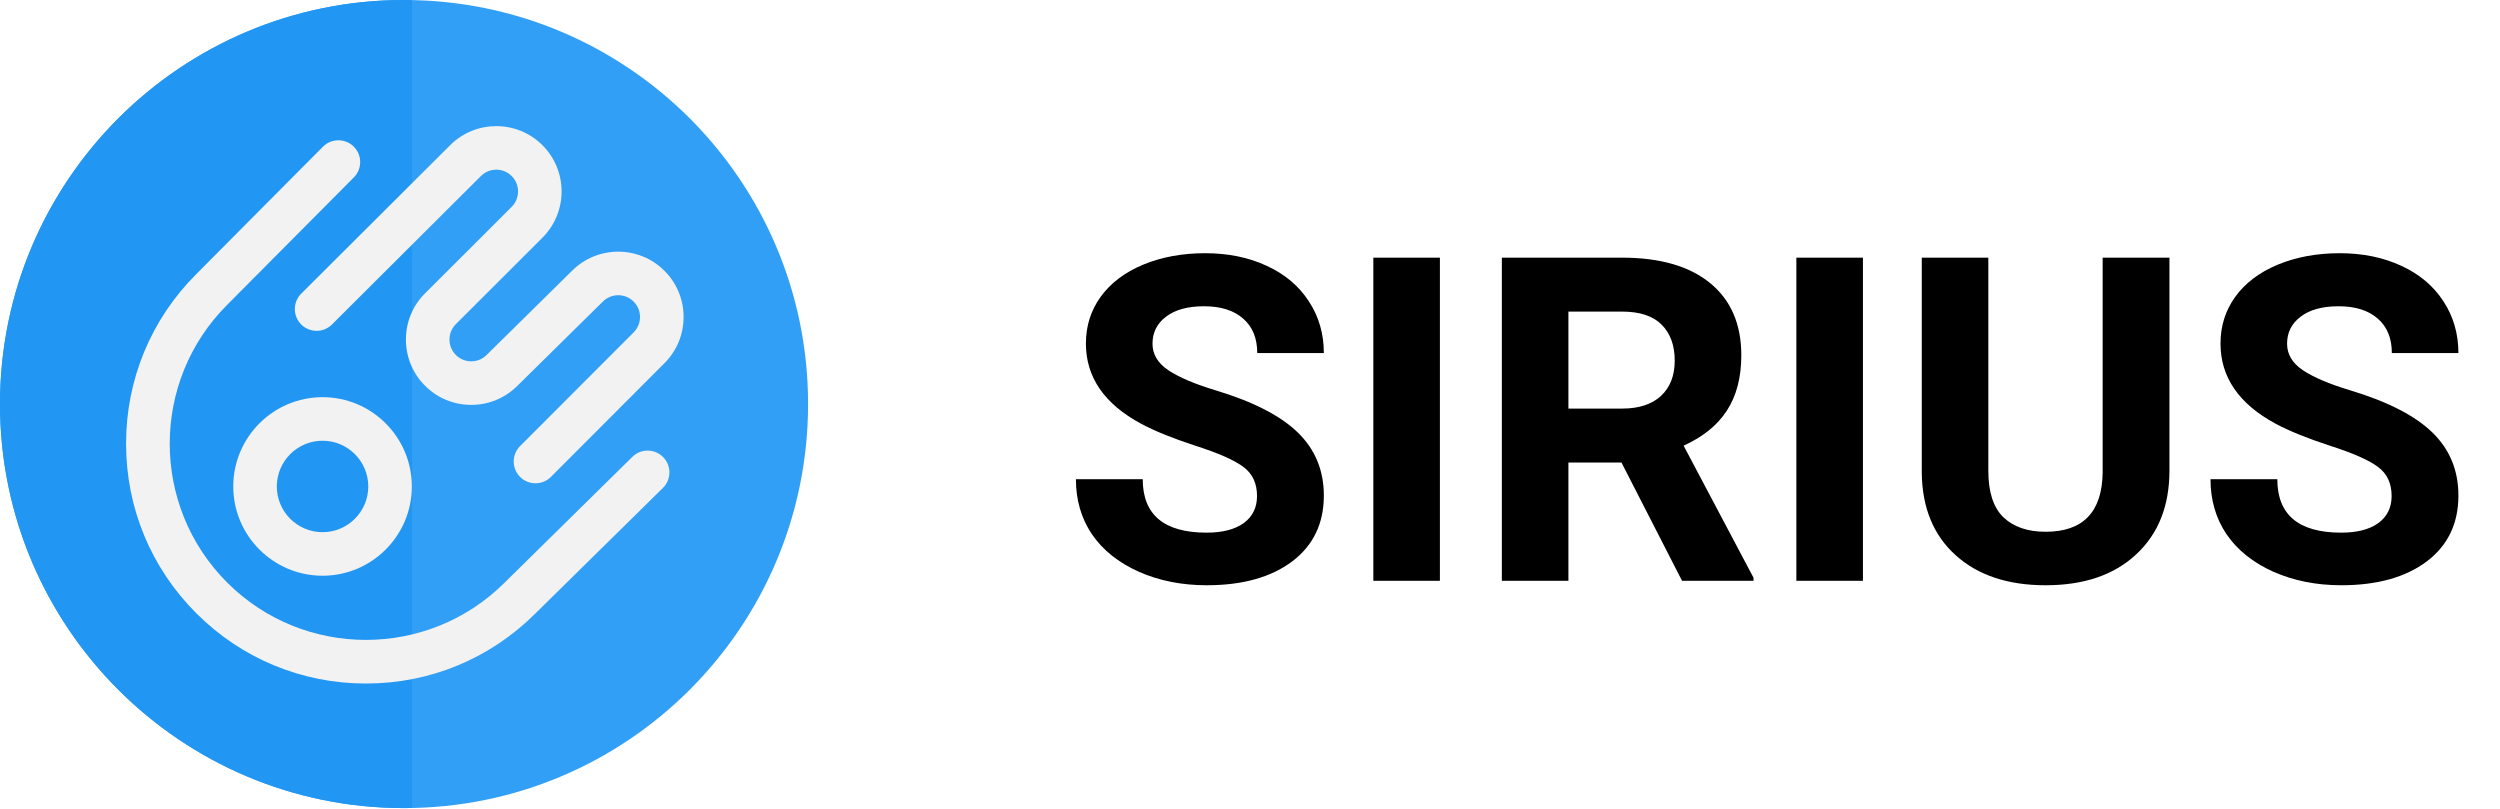
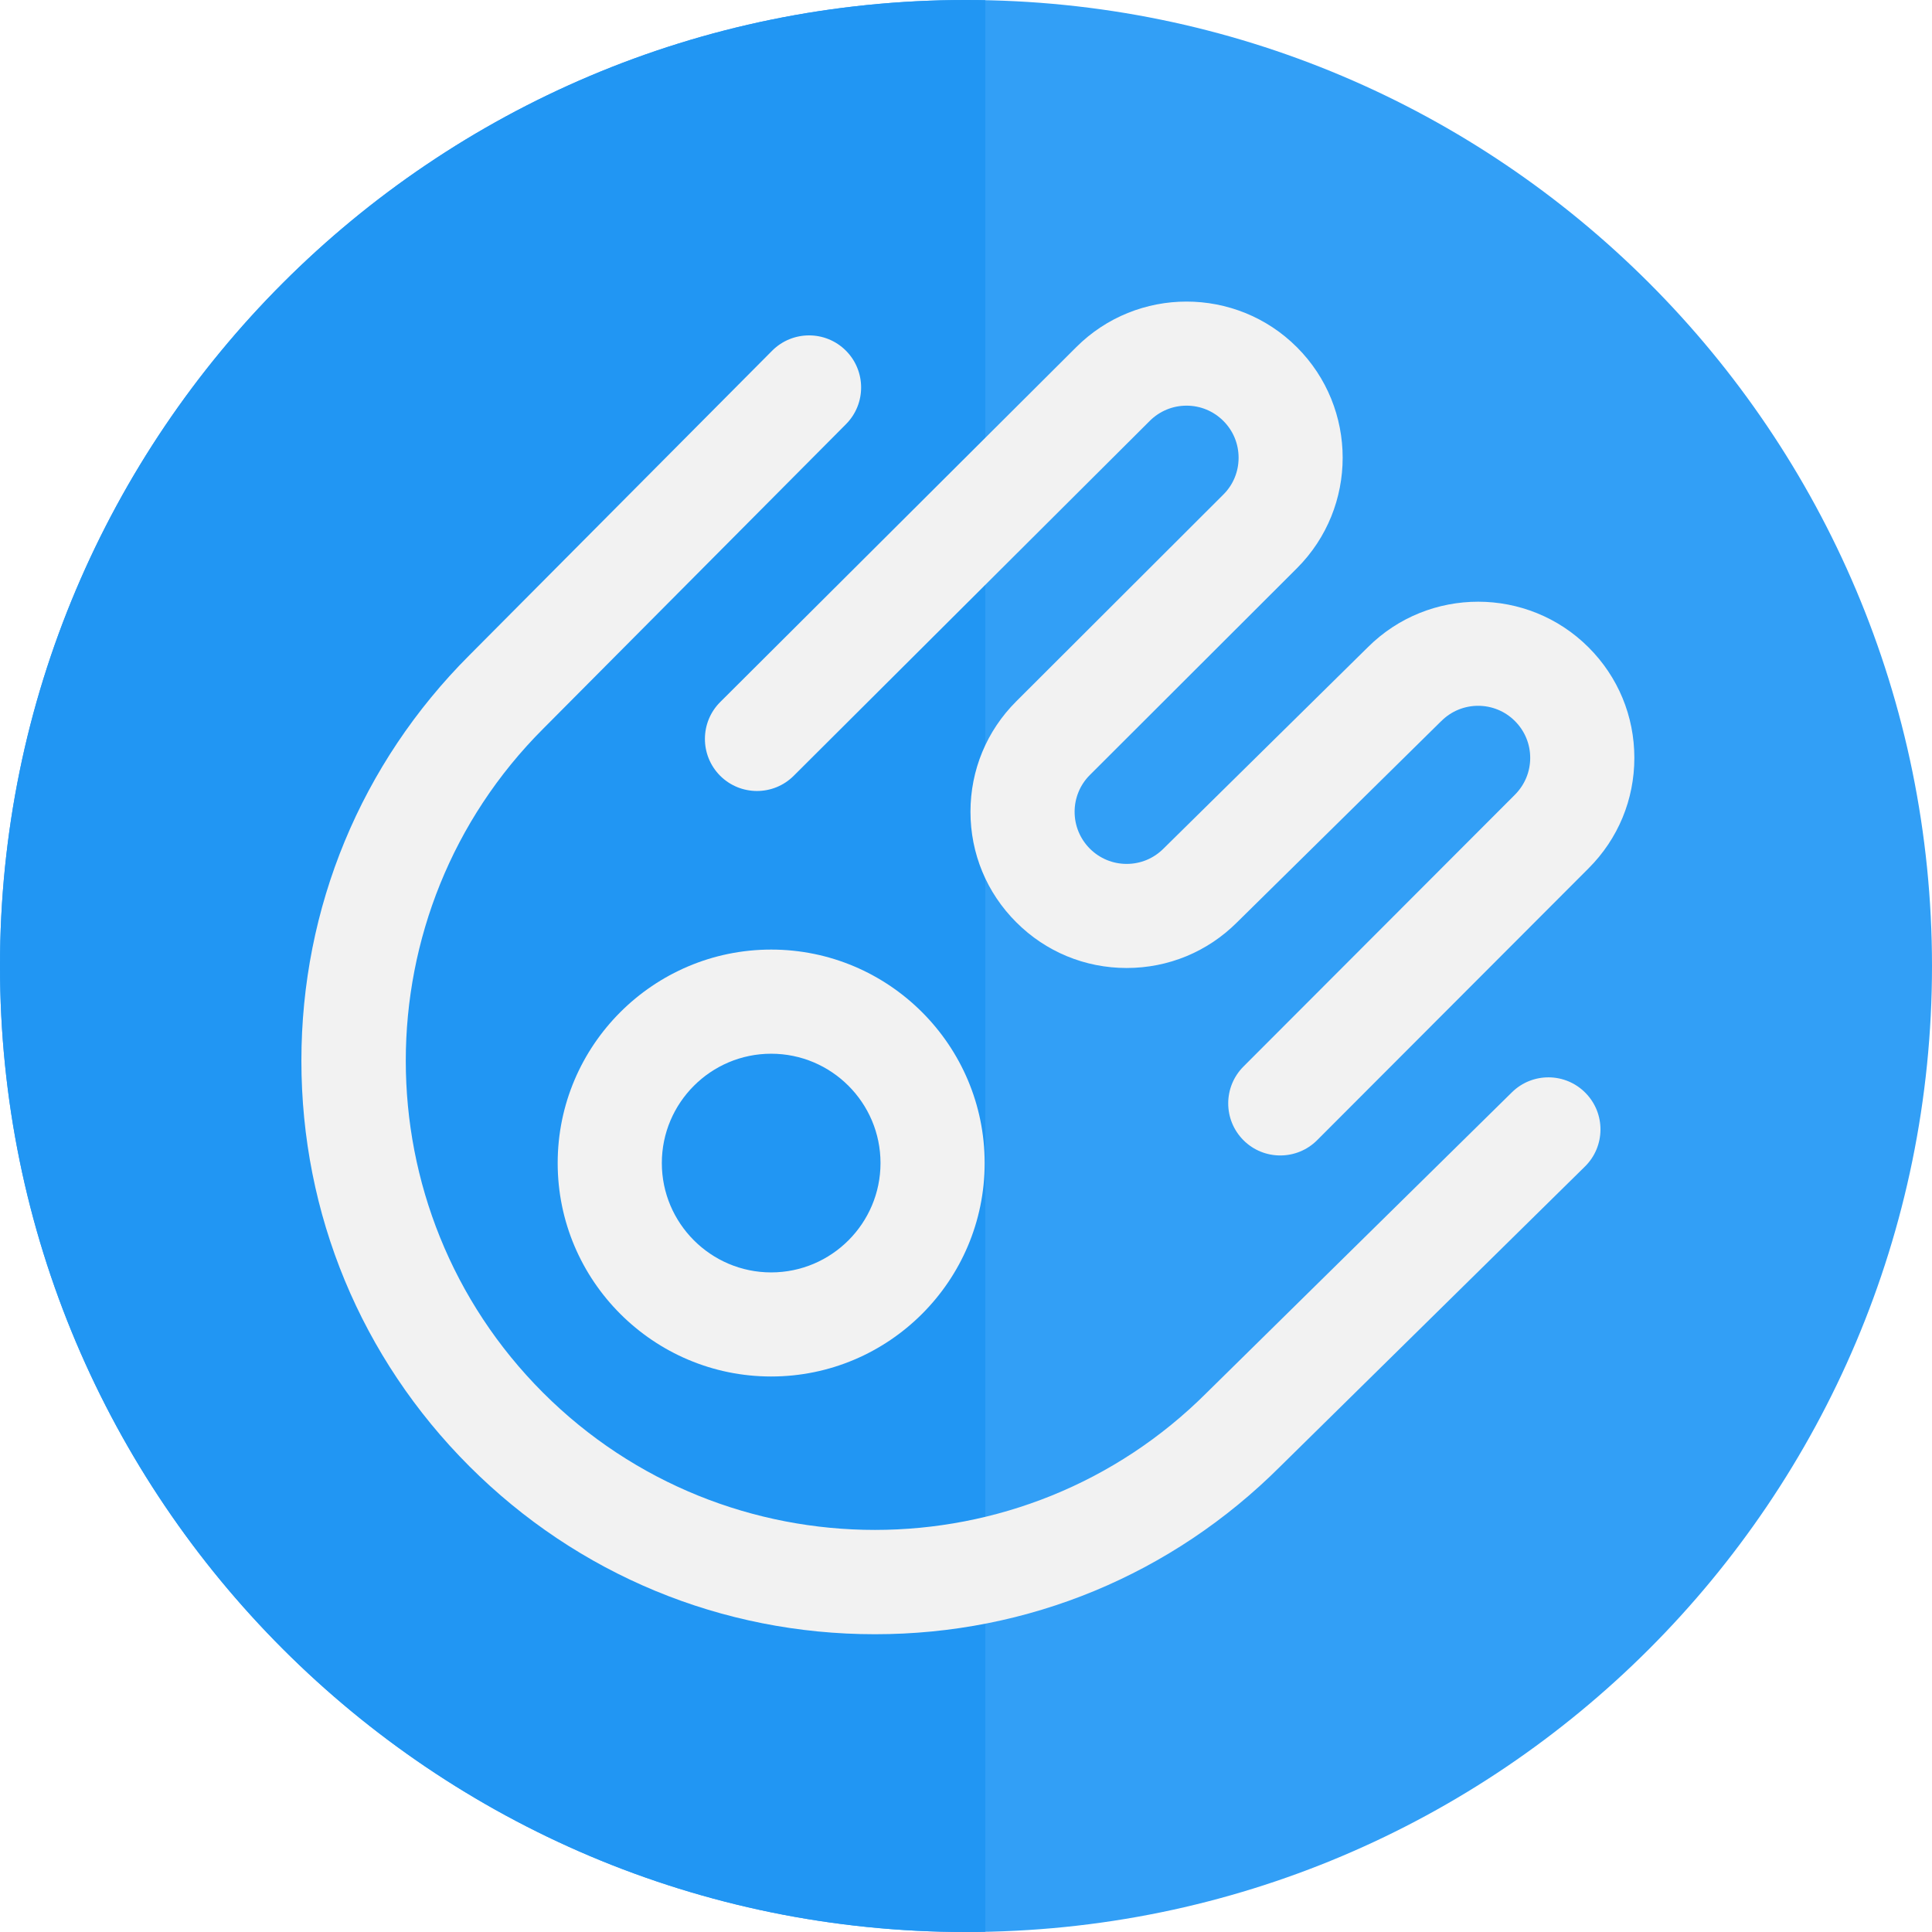
- <svg xmlns="http://www.w3.org/2000/svg" width="99" height="32" viewBox="0 0 99 32" fill="none">
-   <path d="M49.778 19.643C49.778 19.145 49.602 18.764 49.251 18.5C48.899 18.23 48.267 17.949 47.352 17.656C46.438 17.357 45.715 17.064 45.182 16.777C43.728 15.992 43.002 14.935 43.002 13.604C43.002 12.913 43.195 12.298 43.582 11.759C43.975 11.214 44.534 10.789 45.261 10.484C45.993 10.18 46.813 10.027 47.722 10.027C48.636 10.027 49.45 10.194 50.165 10.528C50.88 10.856 51.434 11.322 51.826 11.926C52.225 12.529 52.424 13.215 52.424 13.982H49.787C49.787 13.396 49.602 12.942 49.233 12.62C48.864 12.292 48.346 12.128 47.678 12.128C47.033 12.128 46.532 12.266 46.175 12.541C45.817 12.81 45.639 13.168 45.639 13.613C45.639 14.029 45.847 14.378 46.263 14.659C46.685 14.94 47.303 15.204 48.117 15.45C49.617 15.901 50.71 16.461 51.395 17.129C52.081 17.797 52.424 18.629 52.424 19.625C52.424 20.732 52.005 21.602 51.167 22.235C50.329 22.862 49.201 23.176 47.783 23.176C46.799 23.176 45.902 22.997 45.094 22.64C44.285 22.276 43.667 21.781 43.239 21.154C42.817 20.527 42.606 19.801 42.606 18.975H45.252C45.252 20.387 46.096 21.093 47.783 21.093C48.41 21.093 48.899 20.967 49.251 20.715C49.602 20.457 49.778 20.1 49.778 19.643ZM57.02 23H54.384V10.203H57.02V23ZM64.21 18.315H62.109V23H59.473V10.203H64.228C65.739 10.203 66.905 10.54 67.726 11.214C68.546 11.888 68.956 12.84 68.956 14.07C68.956 14.943 68.766 15.673 68.385 16.259C68.01 16.839 67.439 17.302 66.671 17.648L69.439 22.877V23H66.609L64.21 18.315ZM62.109 16.18H64.236C64.898 16.18 65.411 16.013 65.774 15.679C66.138 15.339 66.319 14.873 66.319 14.281C66.319 13.678 66.147 13.203 65.801 12.857C65.461 12.512 64.936 12.339 64.228 12.339H62.109V16.18ZM73.772 23H71.136V10.203H73.772V23ZM85.91 10.203V18.632C85.91 20.032 85.471 21.14 84.592 21.954C83.719 22.769 82.523 23.176 81.006 23.176C79.512 23.176 78.325 22.78 77.446 21.989C76.567 21.198 76.119 20.111 76.102 18.729V10.203H78.738V18.649C78.738 19.487 78.938 20.1 79.336 20.486C79.74 20.867 80.297 21.058 81.006 21.058C82.488 21.058 83.241 20.278 83.265 18.72V10.203H85.91ZM94.708 19.643C94.708 19.145 94.532 18.764 94.181 18.5C93.829 18.23 93.196 17.949 92.282 17.656C91.368 17.357 90.644 17.064 90.111 16.777C88.658 15.992 87.932 14.935 87.932 13.604C87.932 12.913 88.125 12.298 88.512 11.759C88.904 11.214 89.464 10.789 90.19 10.484C90.923 10.18 91.743 10.027 92.651 10.027C93.565 10.027 94.38 10.194 95.095 10.528C95.81 10.856 96.363 11.322 96.756 11.926C97.154 12.529 97.353 13.215 97.353 13.982H94.717C94.717 13.396 94.532 12.942 94.163 12.62C93.794 12.292 93.275 12.128 92.607 12.128C91.963 12.128 91.462 12.266 91.105 12.541C90.747 12.81 90.568 13.168 90.568 13.613C90.568 14.029 90.776 14.378 91.192 14.659C91.614 14.94 92.232 15.204 93.047 15.45C94.547 15.901 95.64 16.461 96.325 17.129C97.011 17.797 97.353 18.629 97.353 19.625C97.353 20.732 96.935 21.602 96.097 22.235C95.259 22.862 94.131 23.176 92.713 23.176C91.728 23.176 90.832 22.997 90.023 22.64C89.215 22.276 88.597 21.781 88.169 21.154C87.747 20.527 87.536 19.801 87.536 18.975H90.182C90.182 20.387 91.025 21.093 92.713 21.093C93.34 21.093 93.829 20.967 94.181 20.715C94.532 20.457 94.708 20.1 94.708 19.643Z" fill="black" />
+ <svg xmlns="http://www.w3.org/2000/svg" width="32" height="32" viewBox="0 0 32 32" fill="none">
  <circle cx="16" cy="16" r="16" fill="#329FF6" />
  <mask id="mask0" mask-type="alpha" maskUnits="userSpaceOnUse" x="0" y="0" width="32" height="32">
    <circle cx="16" cy="16" r="16" fill="#2196F3" />
  </mask>
  <g mask="url(#mask0)">
    <rect x="-1.152" y="-0.572" width="17.472" height="35.712" fill="#2196F3" />
  </g>
-   <path d="M21.205 19.138C20.985 19.138 20.764 19.054 20.596 18.886C20.259 18.549 20.259 18.003 20.595 17.666L25.092 13.163C25.255 12.999 25.345 12.783 25.345 12.553C25.345 12.322 25.255 12.106 25.092 11.943C24.756 11.606 24.209 11.606 23.873 11.943C23.871 11.944 23.87 11.946 23.868 11.947L20.488 15.278C20 15.765 19.351 16.033 18.661 16.033C17.97 16.033 17.32 15.764 16.832 15.275C16.343 14.787 16.074 14.137 16.074 13.446C16.074 12.755 16.343 12.105 16.832 11.617L20.263 8.191C20.426 8.029 20.515 7.812 20.515 7.582C20.515 7.351 20.426 7.135 20.263 6.972C20.1 6.809 19.883 6.719 19.653 6.719C19.423 6.719 19.206 6.809 19.043 6.972L13.147 12.849C12.81 13.186 12.264 13.185 11.927 12.848C11.591 12.51 11.592 11.964 11.929 11.628L17.825 5.751C18.832 4.743 20.474 4.743 21.482 5.752C22.491 6.761 22.491 8.402 21.482 9.411L18.051 12.837C17.889 12.999 17.799 13.216 17.799 13.446C17.799 13.676 17.889 13.893 18.051 14.056C18.214 14.219 18.431 14.309 18.661 14.309C18.892 14.309 19.108 14.219 19.271 14.056C19.273 14.054 19.274 14.053 19.276 14.051L22.656 10.72C23.665 9.714 25.304 9.715 26.312 10.723C26.801 11.212 27.07 11.861 27.07 12.553C27.07 13.244 26.801 13.893 26.312 14.382L21.816 18.885C21.647 19.054 21.426 19.138 21.205 19.138ZM21.205 24.289L26.252 19.321C26.591 18.987 26.595 18.441 26.261 18.102C25.927 17.762 25.381 17.758 25.042 18.092L19.993 23.062C19.991 23.063 19.99 23.065 19.988 23.067C16.957 26.098 12.025 26.098 8.994 23.067C5.963 20.035 5.963 15.104 8.996 12.071L14.012 7.026C14.348 6.688 14.346 6.142 14.009 5.806C13.671 5.47 13.125 5.472 12.789 5.809L7.774 10.853C5.98 12.647 4.992 15.032 4.992 17.57C4.992 20.107 5.98 22.492 7.774 24.286C9.568 26.08 11.954 27.068 14.491 27.068C17.027 27.069 19.411 26.081 21.205 24.289Z" fill="#F2F2F2" />
+   <path d="M21.205 19.138C20.985 19.138 20.764 19.054 20.596 18.886C20.259 18.549 20.259 18.003 20.595 17.666L25.092 13.163C25.255 12.999 25.345 12.783 25.345 12.553C25.345 12.322 25.255 12.106 25.092 11.943C24.756 11.606 24.209 11.606 23.873 11.943C23.871 11.944 23.87 11.946 23.868 11.947L20.488 15.278C20 15.765 19.351 16.033 18.661 16.033C17.97 16.033 17.32 15.764 16.832 15.275C16.343 14.787 16.074 14.137 16.074 13.446C16.074 12.755 16.343 12.105 16.832 11.617L20.263 8.191C20.426 8.029 20.515 7.812 20.515 7.582C20.515 7.351 20.426 7.135 20.263 6.972C20.1 6.809 19.883 6.719 19.653 6.719C19.423 6.719 19.206 6.809 19.043 6.972L13.147 12.849C12.81 13.186 12.264 13.185 11.927 12.848C11.591 12.51 11.592 11.964 11.929 11.628L17.825 5.751C18.832 4.743 20.474 4.743 21.482 5.752C22.491 6.761 22.491 8.402 21.482 9.411L18.051 12.837C17.889 12.999 17.799 13.216 17.799 13.446C17.799 13.676 17.889 13.893 18.051 14.056C18.214 14.219 18.431 14.309 18.661 14.309C18.892 14.309 19.108 14.219 19.271 14.056C19.273 14.054 19.274 14.053 19.276 14.051L22.656 10.72C23.665 9.714 25.304 9.715 26.312 10.723C26.801 11.212 27.07 11.861 27.07 12.553C27.07 13.244 26.801 13.893 26.312 14.382L21.816 18.885C21.647 19.054 21.426 19.138 21.205 19.138V19.138ZM21.205 24.289L26.252 19.321C26.591 18.987 26.595 18.441 26.261 18.102C25.927 17.762 25.381 17.758 25.042 18.092L19.993 23.062C19.991 23.063 19.99 23.065 19.988 23.067C16.957 26.098 12.025 26.098 8.994 23.067C5.963 20.035 5.963 15.104 8.996 12.071L14.012 7.026C14.348 6.688 14.346 6.142 14.009 5.806C13.671 5.47 13.125 5.472 12.789 5.809L7.774 10.853C5.98 12.647 4.992 15.032 4.992 17.57C4.992 20.107 5.98 22.492 7.774 24.286C9.568 26.08 11.954 27.068 14.491 27.068C17.027 27.069 19.411 26.081 21.205 24.289V24.289Z" fill="#F2F2F2" />
  <path d="M12.773 22.799C10.824 22.799 9.237 21.213 9.237 19.264C9.237 17.314 10.824 15.728 12.773 15.728C14.723 15.728 16.309 17.314 16.309 19.264C16.309 21.213 14.723 22.799 12.773 22.799ZM12.773 17.453C11.775 17.453 10.962 18.265 10.962 19.264C10.962 20.262 11.775 21.075 12.773 21.075C13.772 21.075 14.584 20.262 14.584 19.264C14.584 18.265 13.772 17.453 12.773 17.453Z" fill="#F2F2F2" />
</svg>
